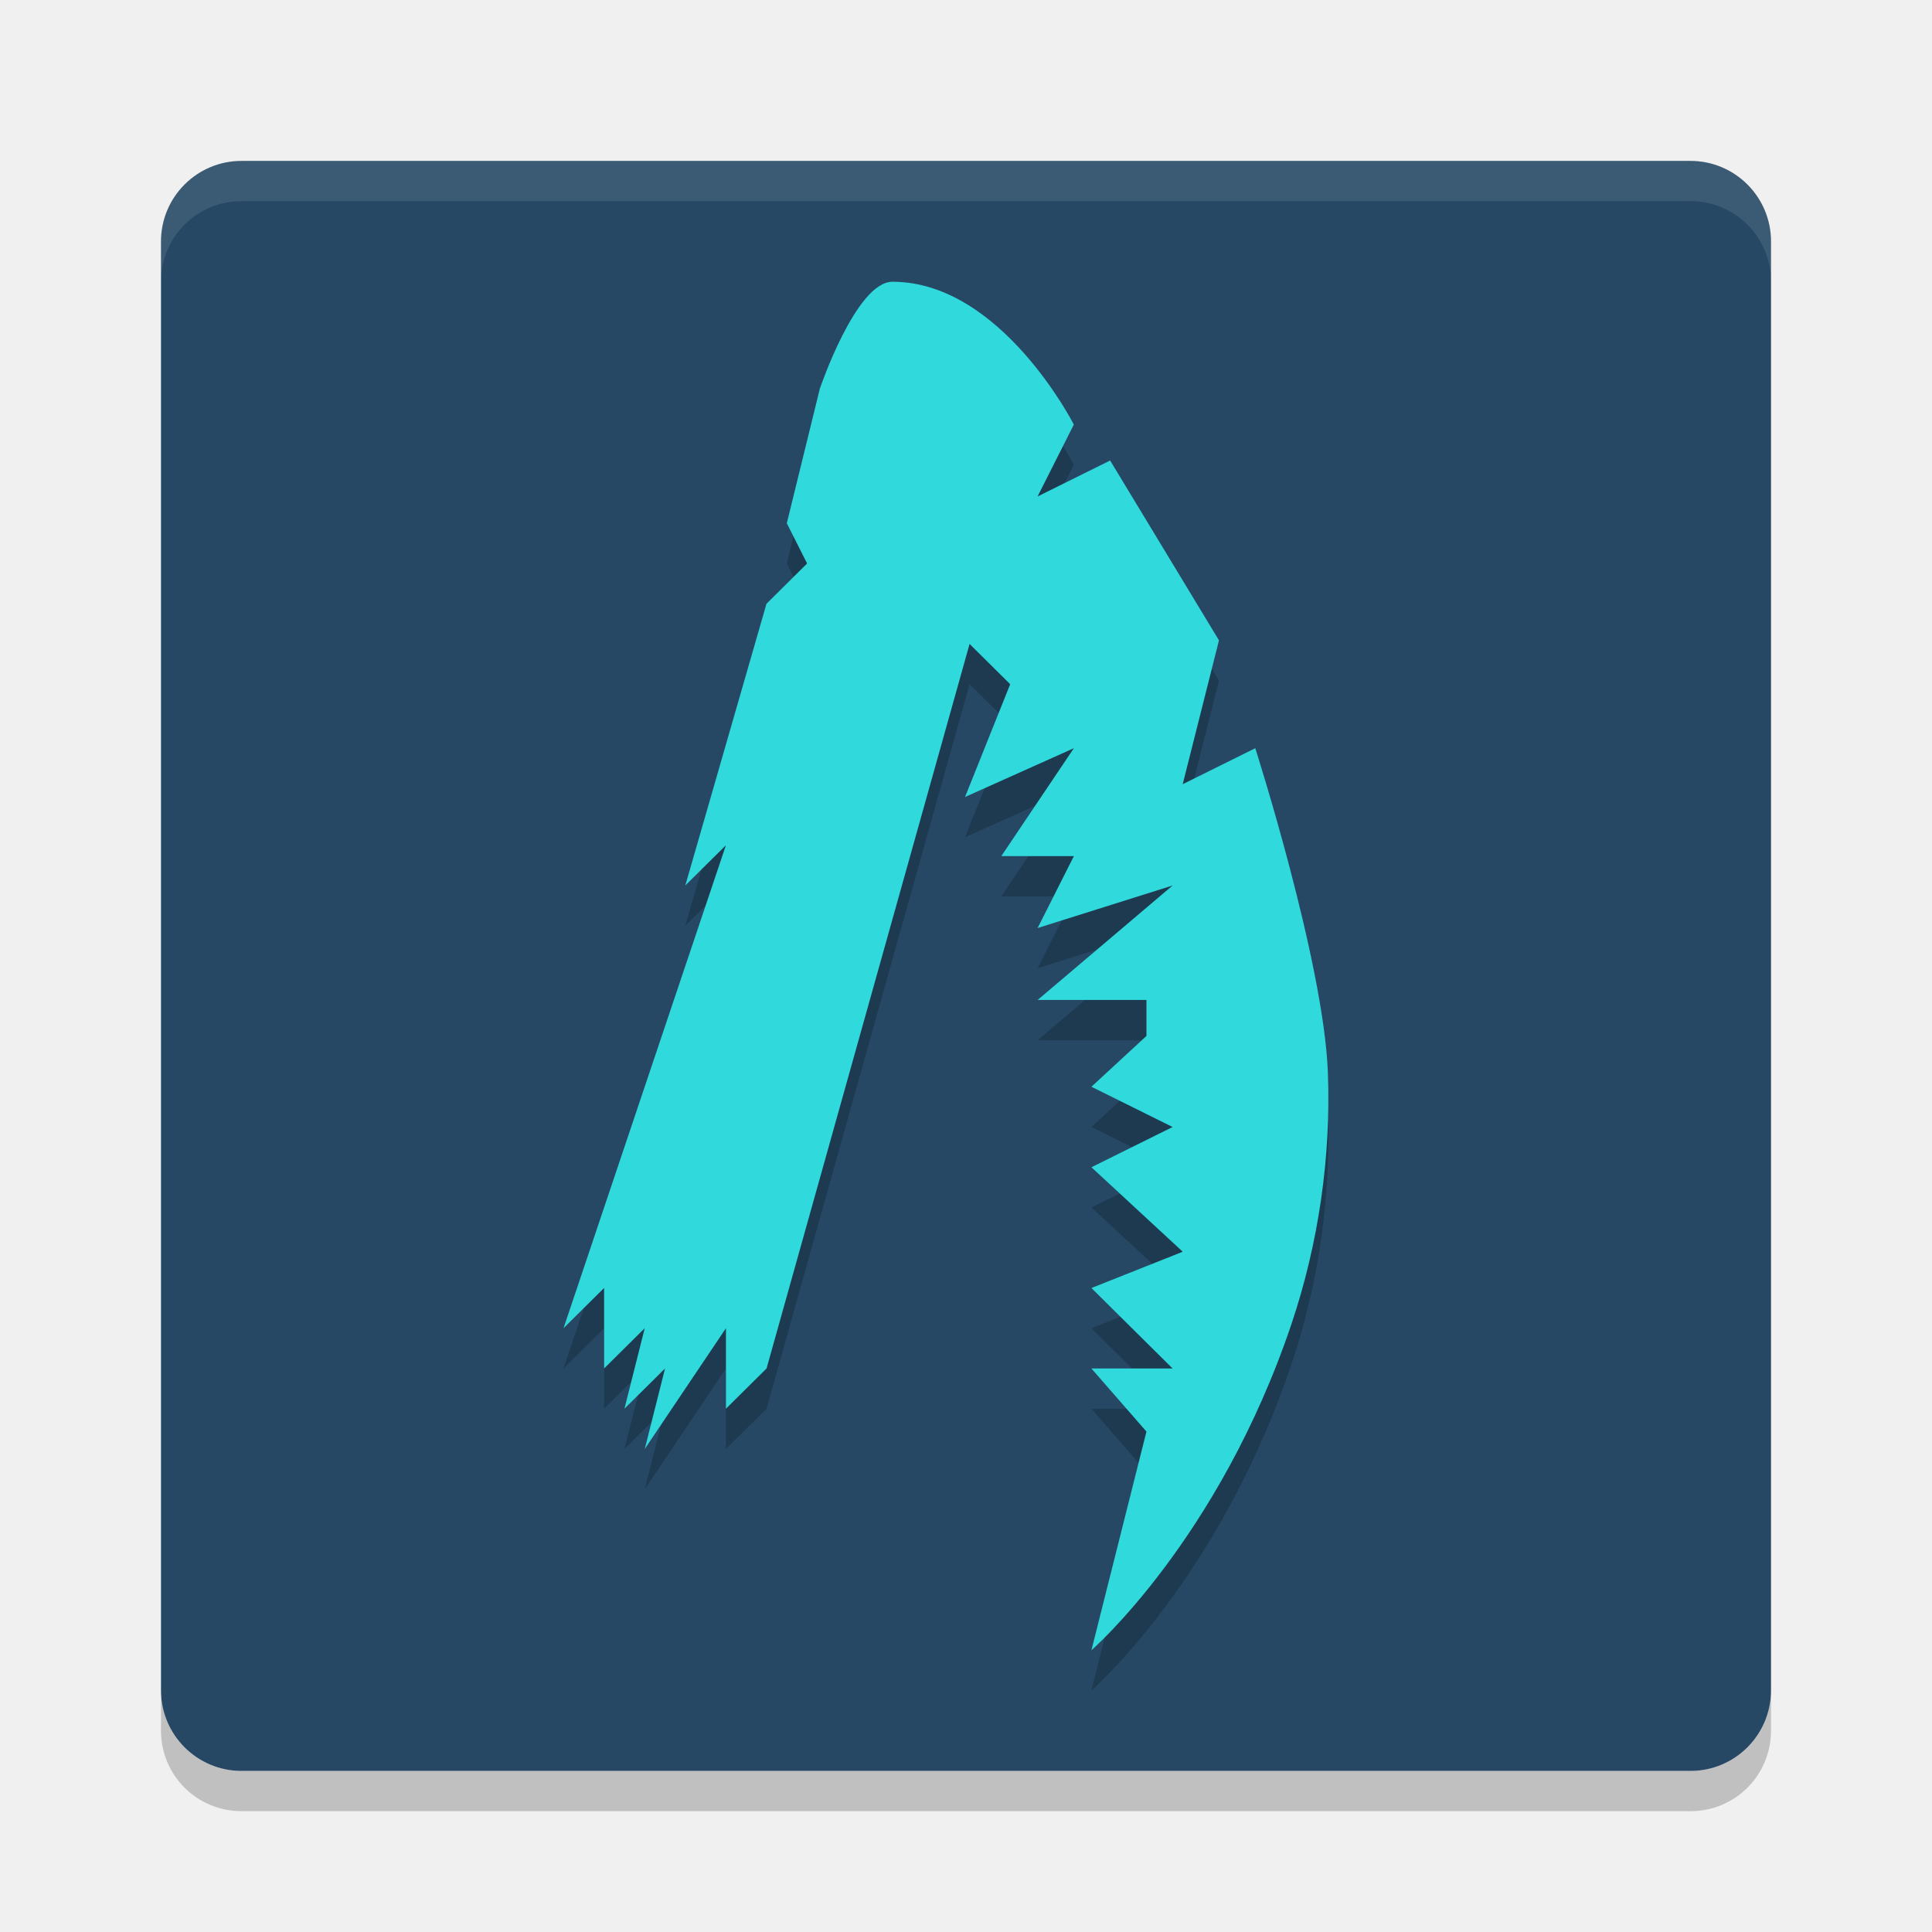
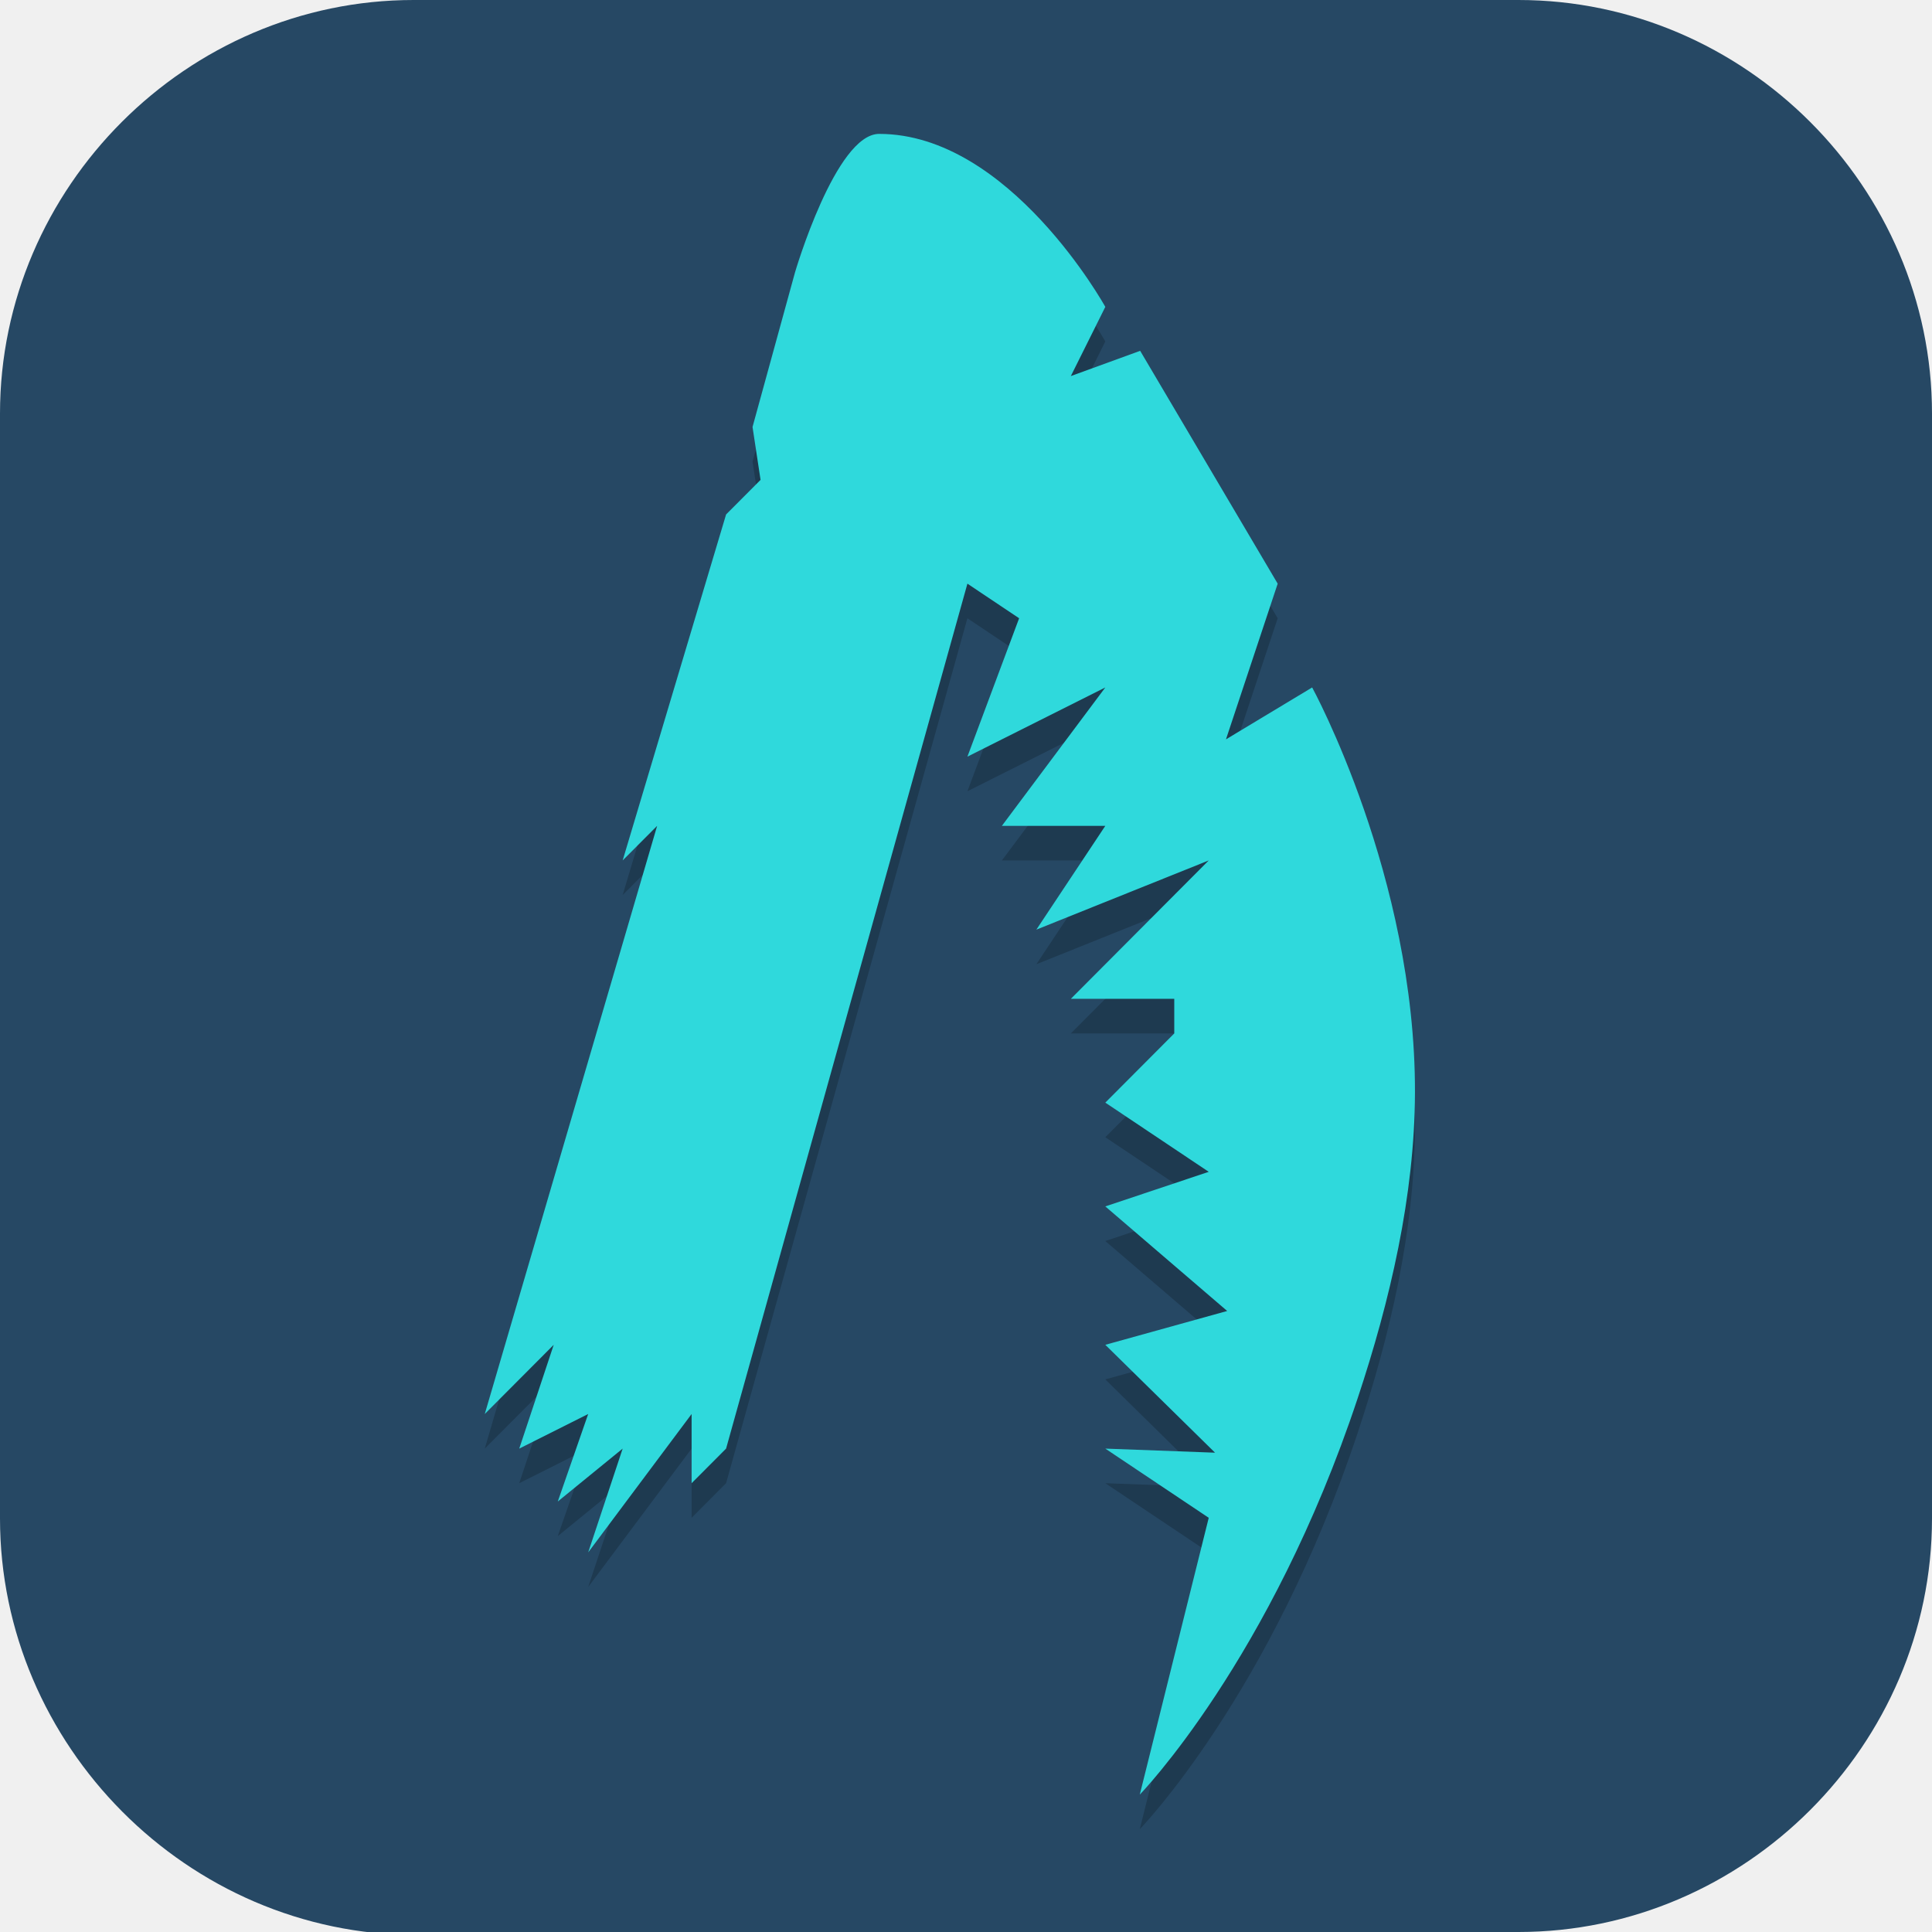
- <svg xmlns="http://www.w3.org/2000/svg" width="48" height="48" version="1.1">
-   <rect x="4" y="3.998" width="40" height="40" rx="2" ry="2" style="fill:#264864" />
-   <path d="m6 3.998c-1.108 0-2 0.892-2 2v1c0-1.108 0.892-2 2-2h36c1.108 0 2 0.892 2 2v-1c0-1.108-0.892-2-2-2z" style="fill:#ffffff;opacity:.1" />
-   <path d="m6 44.998c-1.108 0-2-0.892-2-2v-1c0 1.108 0.892 2 2 2h36c1.108 0 2-0.892 2-2v1c0 1.108-0.892 2-2 2z" style="opacity:.2" />
-   <path d="m14 34 4.035-12-1.009 1 2.017-7 1.009-1-0.504-1 0.821-3.346s0.901-2.654 1.803-2.654c2.704 0 4.507 3.548 4.507 3.548l-0.901 1.787 1.803-0.894 2.704 4.468-0.901 3.574 1.803-0.894s1.696 5.298 1.803 8.042c0.082 2.105-0.23 4.257-0.901 6.255-1.803 5.361-4.973 8.114-4.973 8.114l1.367-5.433-1.367-1.567h2.017l-2.017-2 2.269-0.901-2.269-2.099 2.017-1-2.017-1 1.367-1.262v-0.894h-2.704l3.354-2.844-3.354 1.057 0.901-1.787h-1.803l1.803-2.681-2.704 1.212 1.122-2.802-1.009-1-5.044 18-1.009 1v-2l-2.017 3 0.504-2-1.009 1 0.504-2-1.009 1v-2z" style="opacity:.2" />
-   <path d="m14 33 4.035-12-1.009 1 2.017-7 1.009-1-0.504-1 0.821-3.346s0.901-2.654 1.803-2.654c2.704 0 4.507 3.548 4.507 3.548l-0.901 1.787 1.803-0.894 2.704 4.468-0.901 3.574 1.803-0.894s1.696 5.298 1.803 8.042c0.082 2.105-0.23 4.257-0.901 6.255-1.803 5.361-4.973 8.114-4.973 8.114l1.367-5.433-1.367-1.567h2.017l-2.017-2 2.269-0.901-2.269-2.099 2.017-1-2.017-1 1.367-1.262v-0.894h-2.704l3.354-2.844-3.354 1.057 0.901-1.787h-1.803l1.803-2.681-2.704 1.212 1.122-2.802-1.009-1-5.044 18-1.009 1v-2l-2.017 3 0.504-2-1.009 1 0.504-2-1.009 1v-2z" style="fill:#2fd9dc" />
+ <svg xmlns="http://www.w3.org/2000/svg" id="_图层_1" version="1.1" viewBox="0 0 64 64" width="48" height="48" xml:space="preserve">
+   <defs id="defs6">
+     <style id="style1">
+       .st0 {
+         fill-opacity: .5;
+       }
+ 
+       .st0, .st1, .st2, .st3, .st4, .st5, .st6, .st7 {
+         fill: #fff;
+       }
+ 
+       .st8 {
+         fill: #133c9a;
+       }
+ 
+       .st2, .st9 {
+         display: none;
+       }
+ 
+       .st3 {
+         fill-opacity: .2;
+       }
+ 
+       .st4 {
+         fill-opacity: .9;
+       }
+ 
+       .st10 {
+         fill: #3370ff;
+       }
+ 
+       .st11 {
+         fill: url(#_未命名的渐变_3);
+       }
+ 
+       .st12 {
+         fill: url(#_未命名的渐变);
+       }
+ 
+       .st5 {
+         fill-opacity: .3;
+       }
+ 
+       .st6 {
+         fill-opacity: 0;
+       }
+ 
+       .st7 {
+         fill-opacity: .7;
+       }
+ 
+       .st13 {
+         fill: #00d6b9;
+       }
+ 
+       .st14 {
+         fill: url(#_未命名的渐变_2);
+       }
+     </style>
+     <radialGradient id="_未命名的渐变" data-name="未命名的渐变" cx="123.9" cy="-40.2" fx="123.9" fy="-40.2" r="59.4" gradientTransform="translate(-26.8 25.5) scale(.6 -.7)" gradientUnits="userSpaceOnUse">
+       <stop offset="0" stop-color="#db202e" id="stop1" />
+       <stop offset="1" stop-color="#e01b24" id="stop2" />
+     </radialGradient>
+     <radialGradient id="_未命名的渐变_2" data-name="未命名的渐变 2" cx="67.6" cy="26.8" fx="67.6" fy="26.8" r="105.2" gradientTransform="translate(-26.6 25.3) scale(.6 -.7)" gradientUnits="userSpaceOnUse">
+       <stop offset="0" stop-color="#ffb648" id="stop3" />
+       <stop offset="1" stop-color="#ff7800" stop-opacity="0" id="stop4" />
+     </radialGradient>
+     <radialGradient id="_未命名的渐变_3" data-name="未命名的渐变 3" cx="61.7" cy="18.6" fx="61.7" fy="18.6" r="68" gradientTransform="translate(-26.8 25.8) scale(.6 -.7)" gradientUnits="userSpaceOnUse">
+       <stop offset="0" stop-color="#c64600" id="stop5" />
+       <stop offset="1" stop-color="#a51d2d" id="stop6" />
+     </radialGradient>
+   </defs>
+   <path class="st1" d="M47.5,64.1H13.8c-7.6,0-13.8-6.3-13.8-13.8V13.7C0,6.2,6.2,0,13.7,0h36.6c7.5,0,13.7,6.2,13.7,13.7v36.6c0,7.5-6.2,13.7-13.7,13.7h-2.9.1Z" id="path6" style="fill:#264864;fill-opacity:1" />
+   <rect class="st2" x="3" y="9.7" width="58.1" height="45.3" id="rect6" />
+   <g class="st9" id="g21">
+     <path class="st12" d="M-.1,16v35.3c.3,6.5,6.1,12.6,13.4,12.6l4.7.2h23.3s7.2,0,7.2,0c8.8,0,15.5-4.1,15.5-13.9V16.4h0C64,6.3,58,0,50.7,0H14.8C4.7-.2,0,7.2,0,14.5v1.4h-.1ZM4.6,11.6h4.6v5.8h-4.6v-5.8ZM54.9,11.6h4.6v5.8h-4.6v-5.8ZM4.6,23.2h4.6v5.8h-4.6v-5.8ZM54.9,23.2h4.6v5.8h-4.6v-5.8ZM4.6,34.8h4.6v5.8h-4.6v-5.8ZM54.9,34.8h4.6v5.8h-4.6v-5.8ZM4.6,46.4h4.6v5.8h-4.6v-5.8ZM54.9,46.4h4.6v5.8h-4.6v-5.8Z" id="path7" />
+     <path class="st14" d="M47.5,0h-.7C41.4,0,46.8,0,45.5,0H13.3C4.1.3,0,8.5,0,13.7v1.3c0,.3-.1.3-.1.6v34.3c0,1.1,0,.8,0,.8H0c0,7.1,5.9,13.2,13.8,13.3h0c1.2,0,0,0,1.2,0h0c1.1,0,2.3,0,1.1,0h23.5c1.1,0,0,0,1.1,0h.7c3.2.1-1.7,0,0,0h-2.6c1.1,0,.6,0-1.1,0h-2c1.9,0-.6,0,13.3,0h1.3c5.9,0,13.7-4.3,13.6-11.4l.2-36.2C64.1,8.1,58.6,0,51.2,0M4.8,22.9h4.5v5.8h-4.5v-5.8ZM54.7,11.4h4.5v5.8h-4.5v-5.8ZM4.8,11.4h5v5.8h-5v-5.8ZM54.7,22.9h4.5v5.8h-4.5v-5.8ZM4.8,34.4h4.5v5.8h-4.5v-5.8ZM54.7,34.4h4.5v5.8h-4.5v-5.8ZM4.8,46h4.5v5.8h-4.5v-5.8ZM54.7,46h4.5v5.8h-4.5v-5.8Z" id="path8" />
+     <path class="st11" d="M4.6,9.7v2.2h4.6v-2.2h-4.6ZM54.9,9.7v2.2h4.6v-2.2h-4.6ZM4.6,21.3v2.2h4.6v-2.2h-4.6ZM54.9,21.3v2.2h4.6v-2.2h-4.6ZM4.6,32.9v2.2h4.6v-2.2h-4.6ZM54.9,32.9v2.2h4.6v-2.2h-4.6ZM4.6,44.4v2.2h4.6v-2.2h-4.6ZM54.9,44.4v2.2h4.6v-2.2h-4.6ZM4.6,56v2.2h4.6v-2.2h-4.6ZM54.9,56v2.2h4.6v-2.2h-4.6Z" id="path9" />
+     <g id="g20">
+       <path class="st1" d="M25.1,29.3h13.7v11.6h-13.7s0-11.6,0-11.6Z" id="path10" />
+       <path class="st1" d="M32,53.9l-12.6-15.9h25.1l-12.6,15.9h.1Z" id="path11" />
+       <path class="st7" d="M25.1,29.3h4.6v-5.8h-4.6v5.8Z" id="path12" />
+       <path class="st1" d="M29.7,29.3h4.6v-5.8h-4.6s0,5.8,0,5.8Z" id="path13" />
+       <path class="st4" d="M34.3,29.3h4.6v-5.8h-4.6v5.8Z" id="path14" />
+       <path class="st7" d="M38.9,23.5h-4.6v-5.8h4.6v5.8Z" id="path15" />
+       <path class="st0" d="M34.3,23.5h-4.6v-5.8h4.6v5.8Z" id="path16" />
+       <path class="st4" d="M29.7,23.5h-4.6v-5.8h4.6v5.8Z" id="path17" />
+       <path class="st3" d="M38.9,17.7h-4.6v-5.8h4.6v5.8Z" id="path18" />
+       <path class="st5" d="M34.3,17.7h-4.6v-5.8h4.6v5.8Z" id="path19" />
+       <path class="st6" d="M29.7,17.7h-4.6v-5.8h4.6v5.8Z" id="path20" />
+     </g>
+   </g>
+   <g class="st9" id="g23">
+     <path class="st8" d="M50.3,23.1c.2,0,.5,0,.7,0,1.8.2,3.5.7,5.1,1.4.5.2.6.4.2.8-1.2,1.2-2.1,2.7-2.9,4.2-.8,1.7-1.6,3.3-2.5,4.9-.6,1.2-1.4,2.3-2.4,3.3-2.5,2.3-5.4,3.2-8.8,2.8-3.8-.5-7.5-1.8-10.9-3.5-.2,0-.3-.2-.5-.3-.1,0-.2-.2,0-.3,0,0,0,0,0,0h.2c2.8-1.6,5.1-3.7,7.3-5.9.9-.9,1.9-1.9,2.8-2.8,2.1-2,4.7-3.4,7.5-4,.6-.2,1.2-.3,1.9-.4h1.4" id="path21" />
+     <path class="st10" d="M23.4,49.9c-.4,0-1.5-.2-1.6-.2-2.7-.3-5.3-1.1-7.7-2.3-1.4-.7-2.8-1.4-4.1-2.2-.9-.5-1.3-1.3-1.3-2.3,0-3.9,0-7.8,0-11.7,0-2.5,0-5-.1-7.5,0-.2,0-.4.1-.7.2-.5.5-.5.8-.2.4.3.6.8,1,1.1,3.2,3.1,6.5,6,10.3,8.3,2.1,1.4,4.3,2.6,6.6,3.6,3.6,1.7,7.4,3.1,11.3,4,3.5.8,6.8.3,9.6-1.9.9-.7,1.3-1.3,2.3-2.6-.5,1.2-1,2.3-1.8,3.4-.7,1-2.1,2.4-3.2,3.5-1.7,1.6-3.9,3-6,4.1-2.3,1.2-4.6,2.2-7.2,2.7-1.3.3-3.2.7-3.8.7-.1,0-.5,0-.7,0-1.7.1-2.7.2-4.4,0h0Z" id="path22" />
+     <path class="st13" d="M16.2,12.3c.1,0,.2,0,.3,0,7.2,0,14.3.1,21.4.1s0,0,0,0c.7.6,1.3,1.2,1.8,1.9,1.6,1.6,2.8,4.4,3.6,6.1.4,1.2,1,2.3,1.3,3.6h0c-.7.3-1.4.5-2.1.9-2.1,1-3,1.8-4.7,3.5-.9.9-1.7,1.7-3,2.9-.5.4-.9.9-1.4,1.3-.3-.6-5.9-11.5-17.1-20" id="path23" />
+   </g>
+   <g id="g26" transform="matrix(1.218691,0,0,1.236272,-4.704745,-4.993427)">
+     <g id="g27" transform="matrix(0.9370885,0,0,0.9270582,0.169715,0.2102439)">
+       <path d="M 18,46 23,29 22,30 25,20 26,19 25.767,17.471 27,13 C 27,13 28.178,9 29.44,9 33.226,9 36,14 36,14 L 35,16 37.011,15.27 41,22 39.5,26.5 42,25 c 0,0 3,5.468 2.982,11.715 -0.009,2.973 -0.721,6.01 -1.662,8.83 C 40.797,53.114 37,57 37,57 l 2,-8 -3,-2 3.183,0.118 L 36,44 39.535,43.022 36,40 l 3,-1 -3,-2 2,-2 v -1 h -3 l 4,-4 -5,2 2,-3 h -3 l 3,-4 -4,2 1.5,-4 -1.5,-1 -7,25 -1,1 v -2 l -3,4 1,-3 -1.882,1.529 L 21,46 l -2,1 1,-3 z" style="opacity:0.2" id="path3" />
+       <path d="M 18,45 23,28 22,29 25,19 26,18 25.767,16.471 27,12 C 27,12 28.178,8 29.44,8 33.226,8 36,13 36,13 L 35,15 37.011,14.27 41,21 39.5,25.5 42,24 c 0,0 3,5.468 2.982,11.715 -0.009,2.973 -0.721,6.01 -1.662,8.83 C 40.797,52.114 37,56 37,56 l 2,-8 -3,-2 3.183,0.118 L 36,43 39.535,42.022 36,39 l 3,-1 -3,-2 2,-2 v -1 h -3 l 4,-4 -5,2 2,-3 h -3 l 3,-4 -4,2 1.5,-4 -1.5,-1 -7,25 -1,1 v -2 l -3,4 1,-3 -1.882,1.529 L 21,45 l -2,1 1,-3 z" style="fill:#2fd9dc" id="path4" />
+     </g>
+   </g>
</svg>
